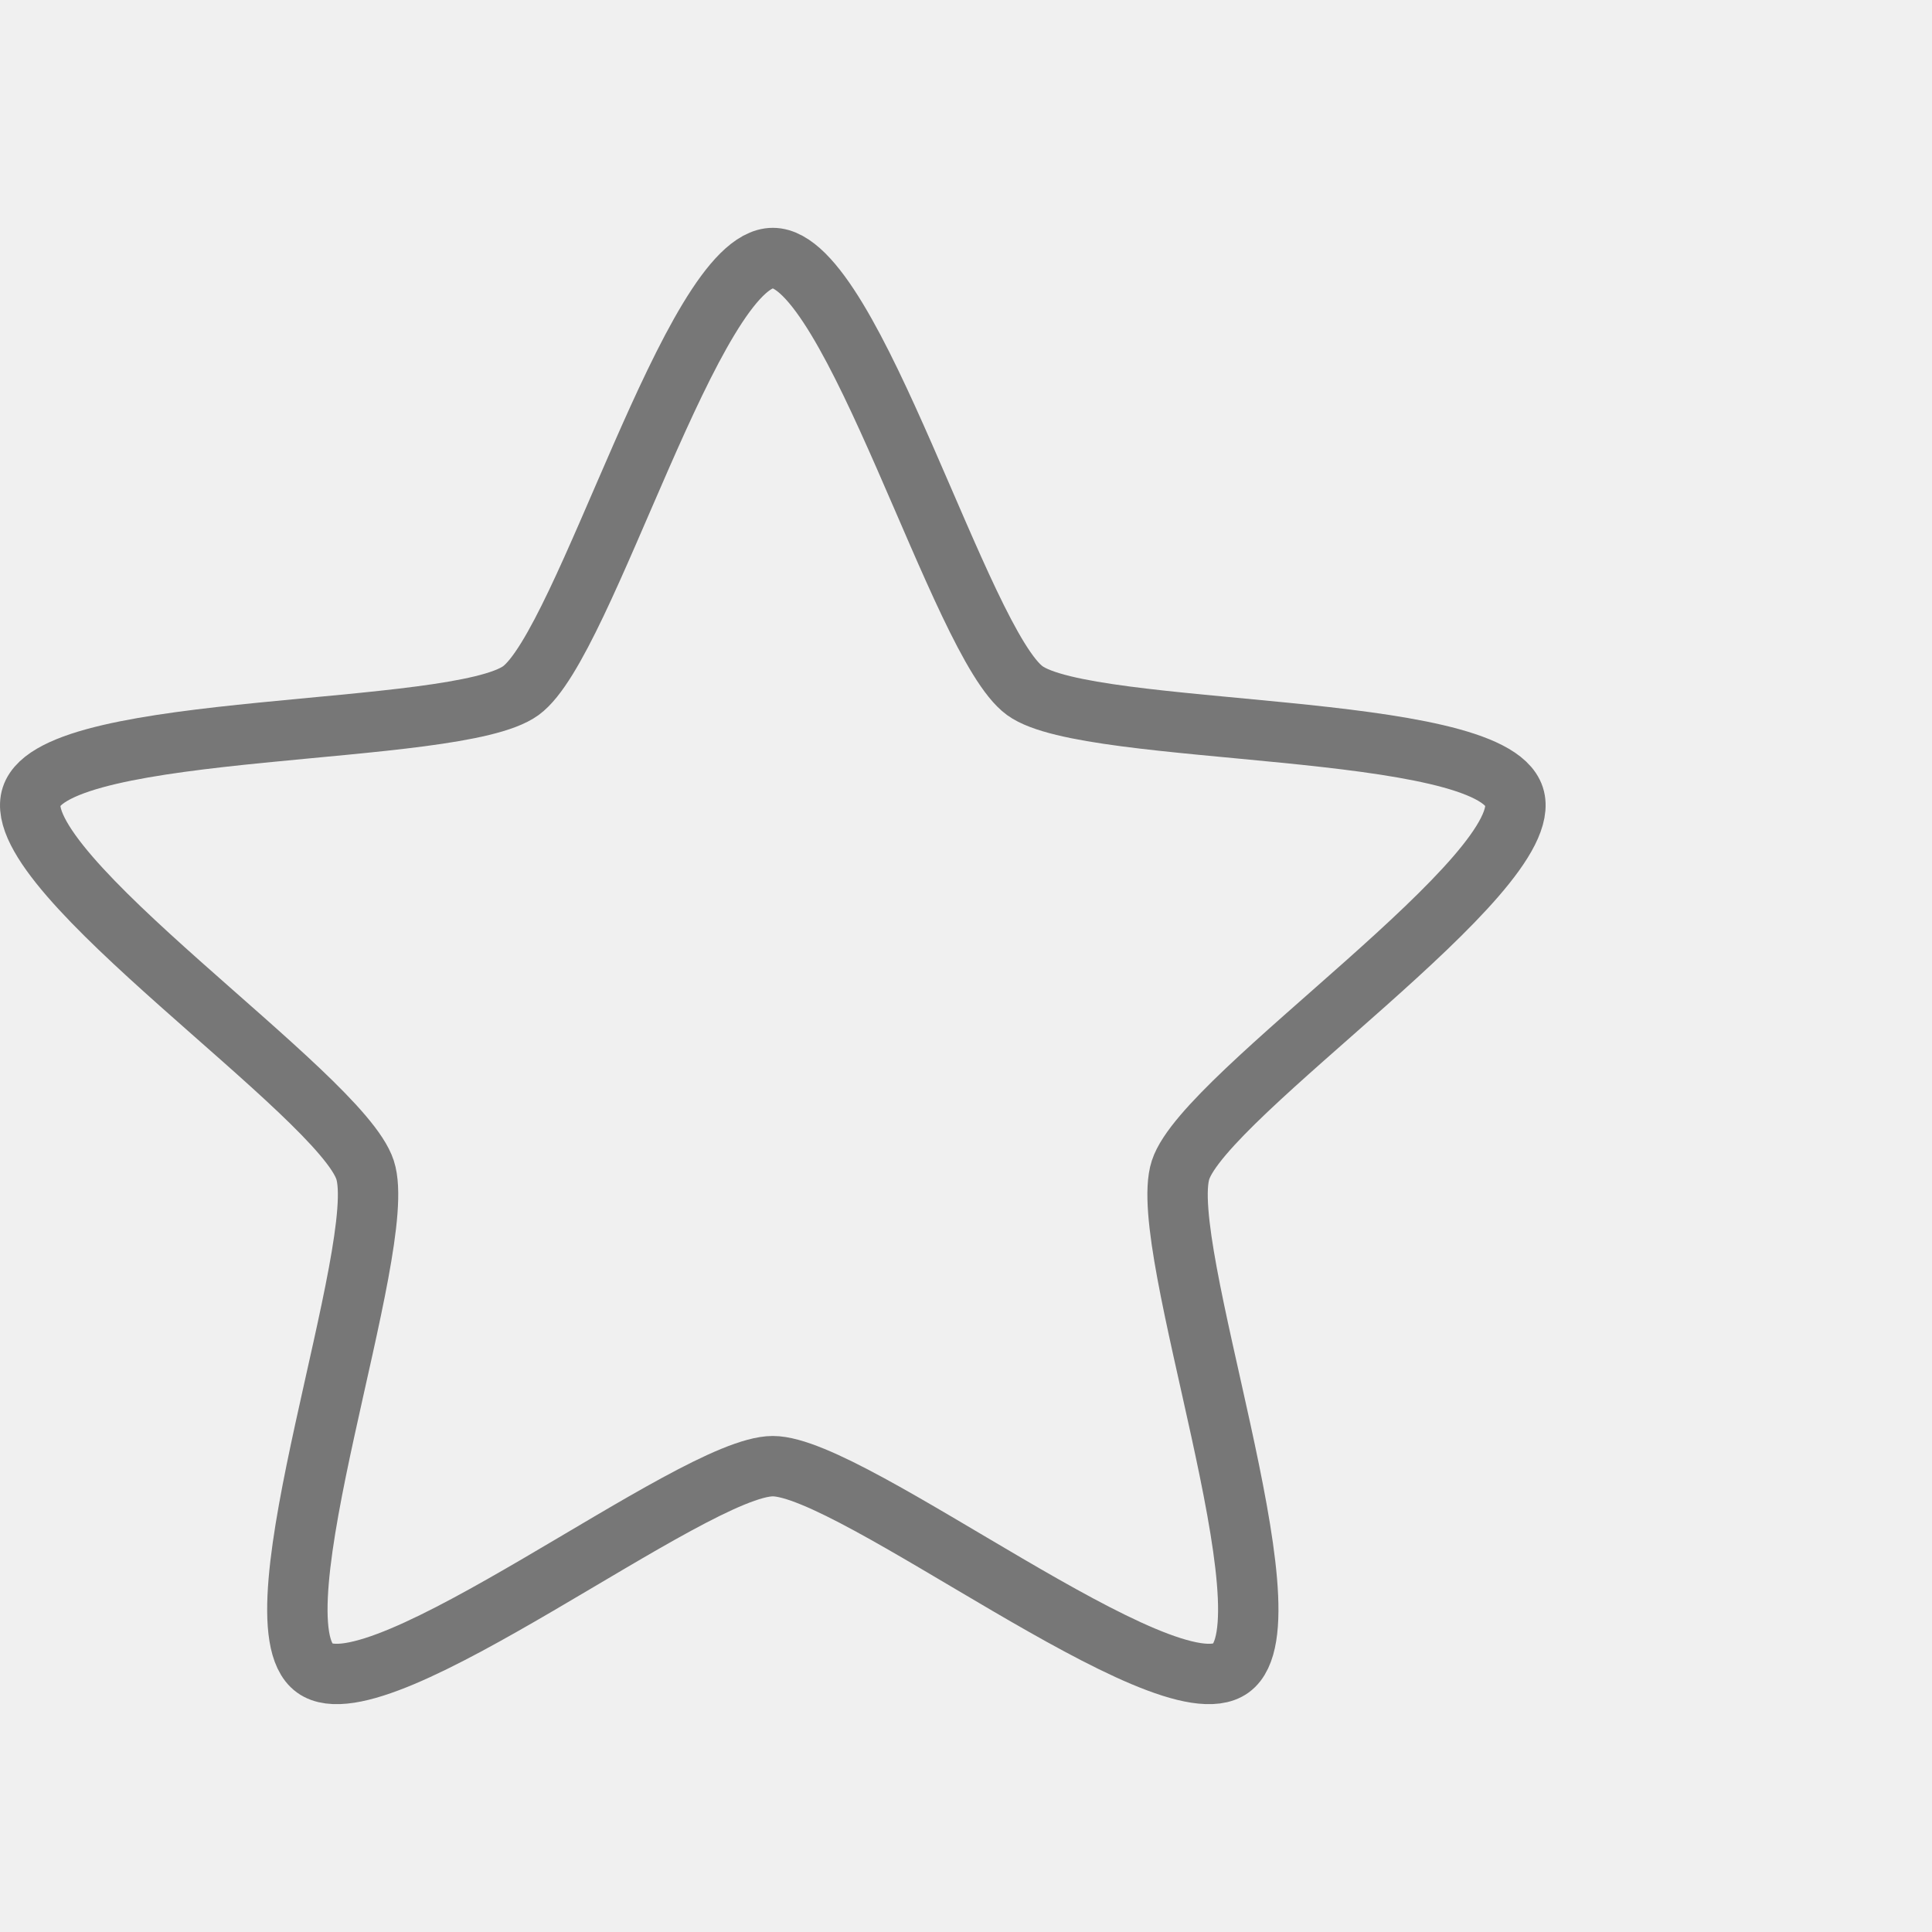
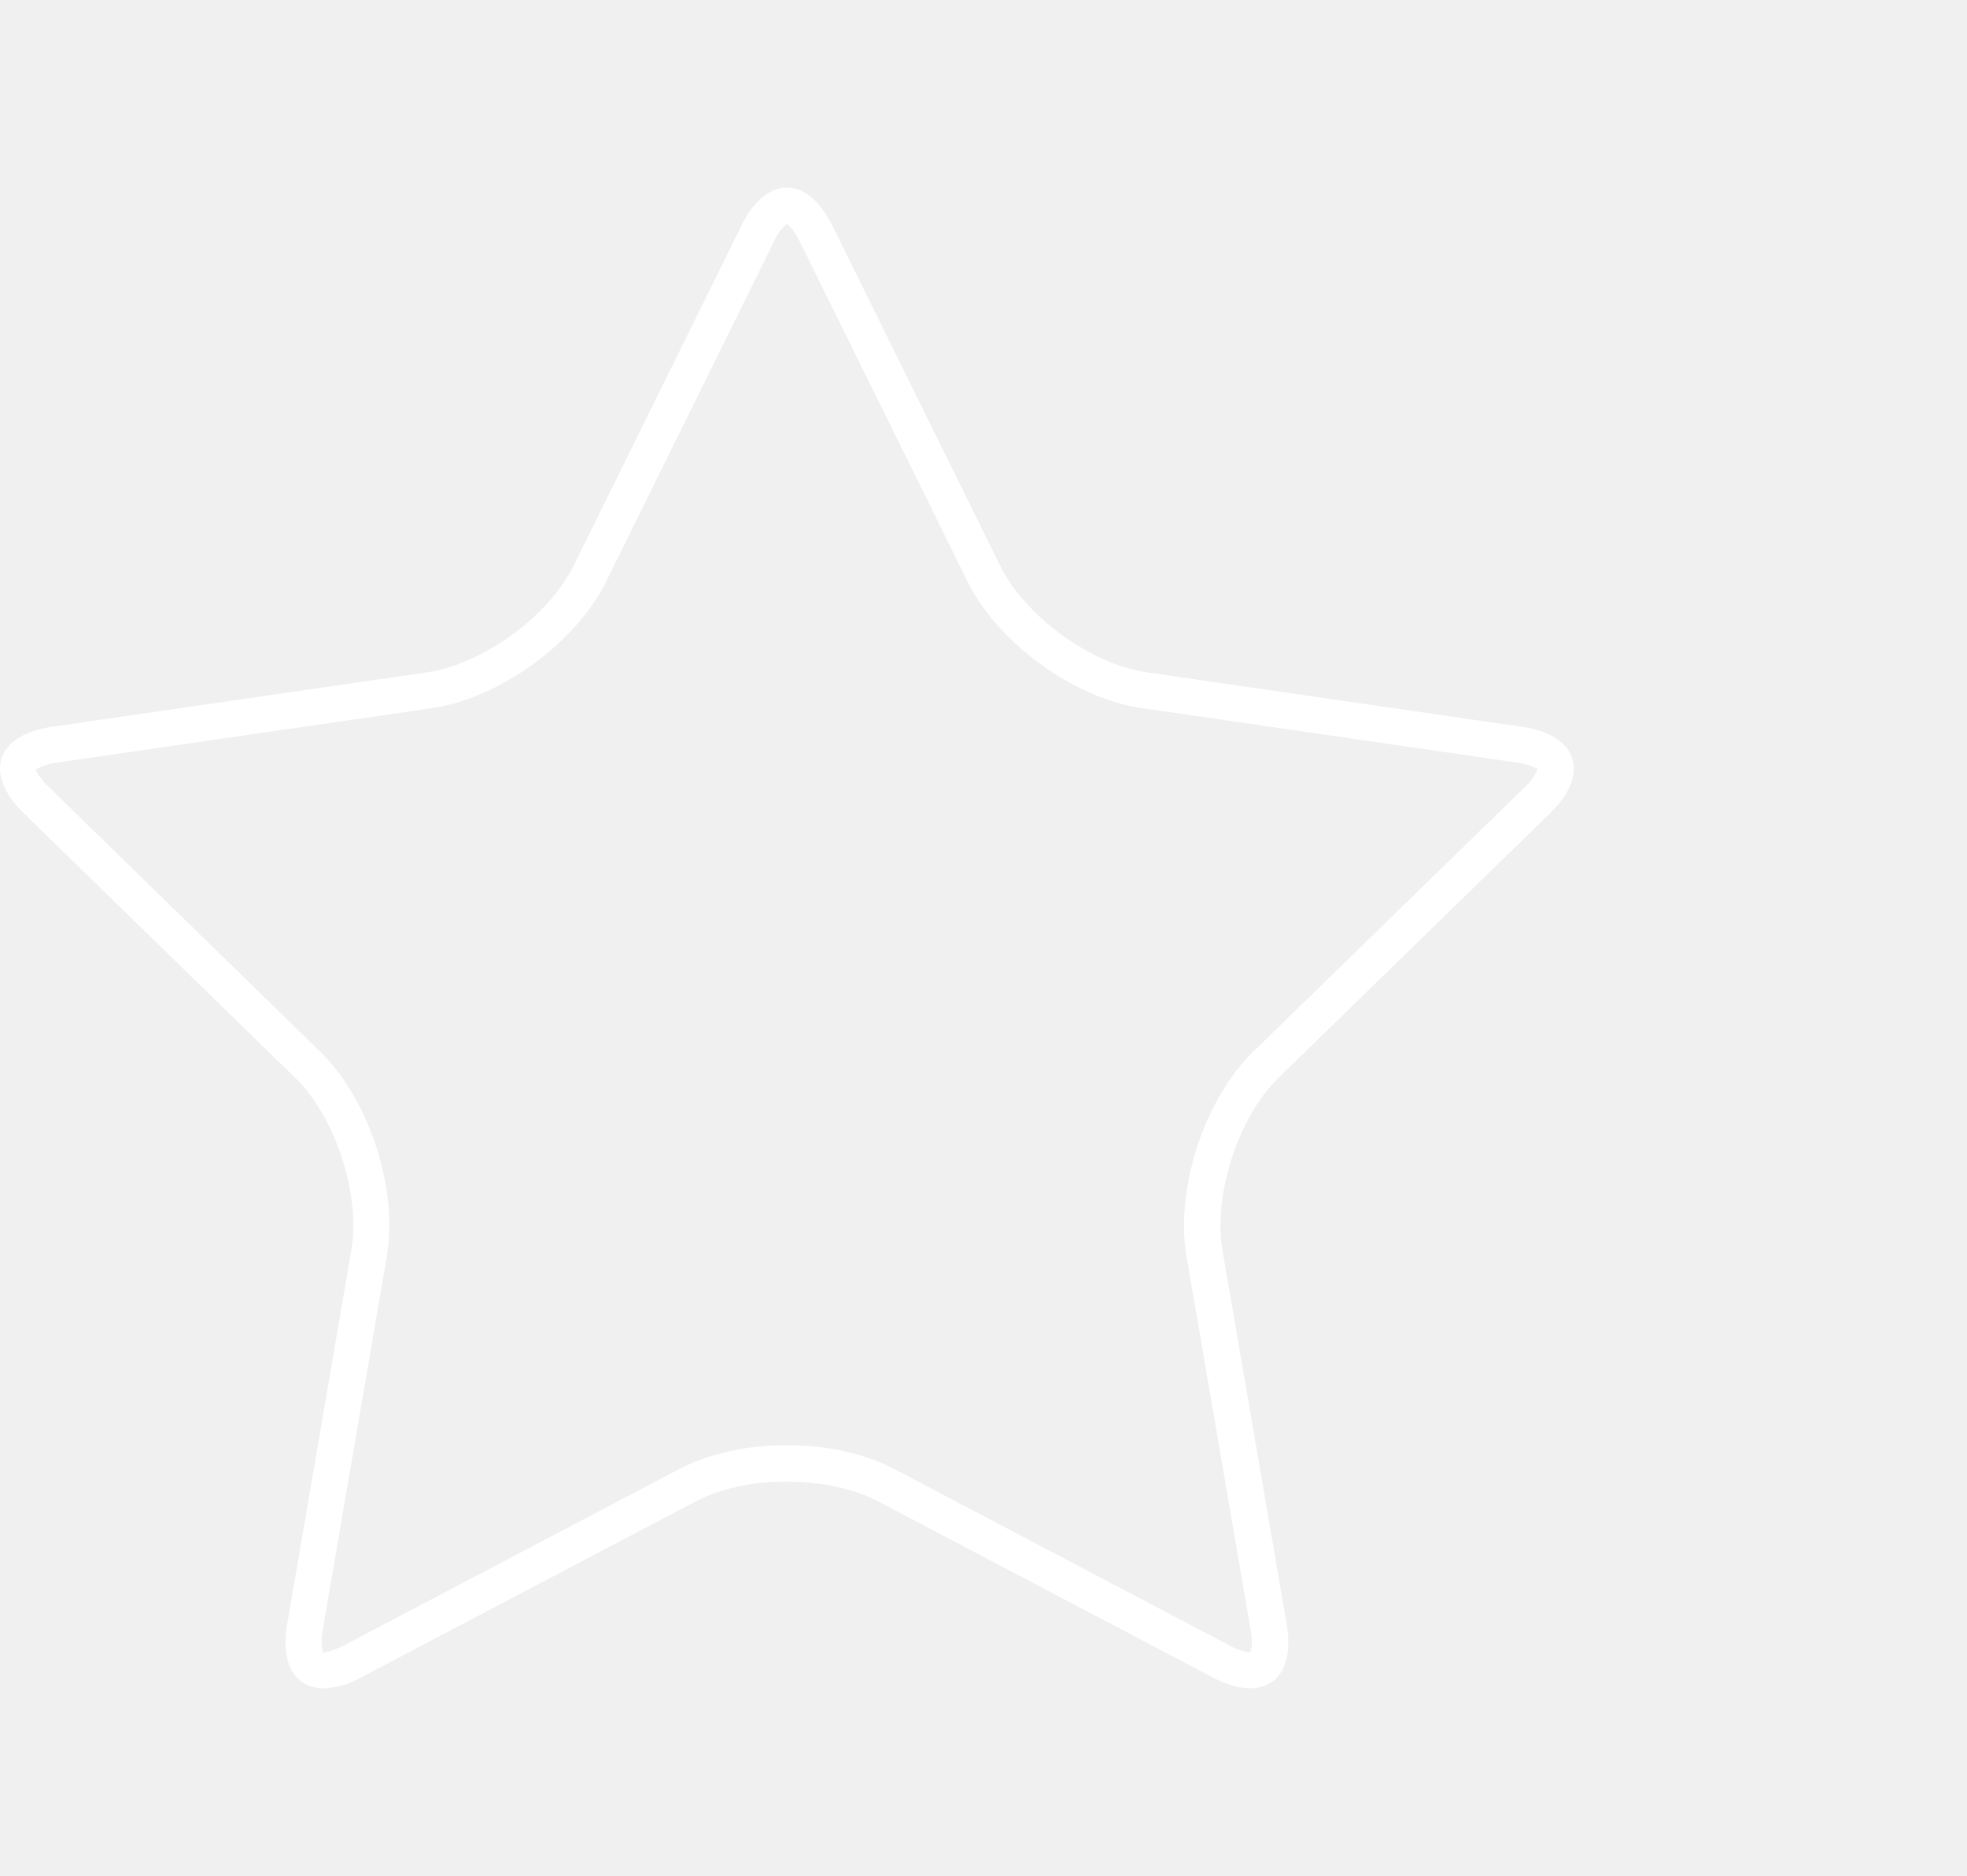
- <svg xmlns="http://www.w3.org/2000/svg" width="128" height="128" version="1.1" viewBox="0 0 128 128">
-   <path d="m51.2 17.094c-5.307 0-12.401 25.543-16.694 28.663-4.294 3.119-30.779 1.973-32.419 7.02-1.64 5.047 20.461 19.687 22.101 24.735 1.64 5.047-7.635 29.882-3.341 33.001 4.294 3.119 25.046-13.376 30.354-13.376 5.307 1e-6 26.06 16.495 30.354 13.376 4.294-3.119-4.981-27.954-3.341-33.001 1.64-5.047 23.741-19.687 22.101-24.735-1.64-5.047-28.125-3.901-32.419-7.02-4.294-3.119-11.387-28.663-16.694-28.663z" fill="none" stroke="#777" stroke-linejoin="round" stroke-width="4" />
+ <svg xmlns="http://www.w3.org/2000/svg" width="21.775" height="20.762">
+   <path fill="#fff" d="M8.71 2.48c.026.018.083.07.143.193l1.859 3.766c.333.676 1.18 1.291 1.924 1.398l4.155.603c.15.022.218.066.227.066h.001c0 .019-.025.096-.14.207l-3.009 2.931c-.539.526-.862 1.521-.735 2.263l.711 4.14c.027.156.003.234-.011.239a.527.527 0 0 1-.221-.071L9.9 16.26c-.324-.171-.747-.264-1.19-.264s-.867.094-1.19.264l-3.716 1.954c-.123.063-.196.071-.224.082-.01-.016-.034-.094-.008-.25l.71-4.14c.128-.743-.195-1.737-.735-2.263L.541 8.712C.427 8.602.4 8.525.395 8.525c.01-.015.077-.061.235-.084l4.153-.603c.747-.108 1.592-.723 1.926-1.399l1.859-3.766a.49.49 0 0 1 .142-.193m0-.404c-.182 0-.364.14-.501.419L6.35 6.262c-.276.56-1.007 1.091-1.624 1.18l-4.154.603c-.618.09-.757.52-.31.955l3.007 2.931c.447.436.726 1.295.62 1.909l-.71 4.139c-.077.446.094.708.405.708a.903.903 0 0 0 .407-.117l3.717-1.955c.276-.145.64-.216 1.003-.216.364 0 .729.072 1.004.216l3.717 1.955c.15.079.289.117.407.117.311 0 .481-.262.405-.708l-.711-4.139c-.105-.614.174-1.474.619-1.909L17.161 9c.446-.435.307-.865-.311-.955l-4.154-.603c-.617-.089-1.349-.62-1.624-1.18L9.213 2.495c-.139-.279-.32-.419-.503-.419z" />
</svg>
